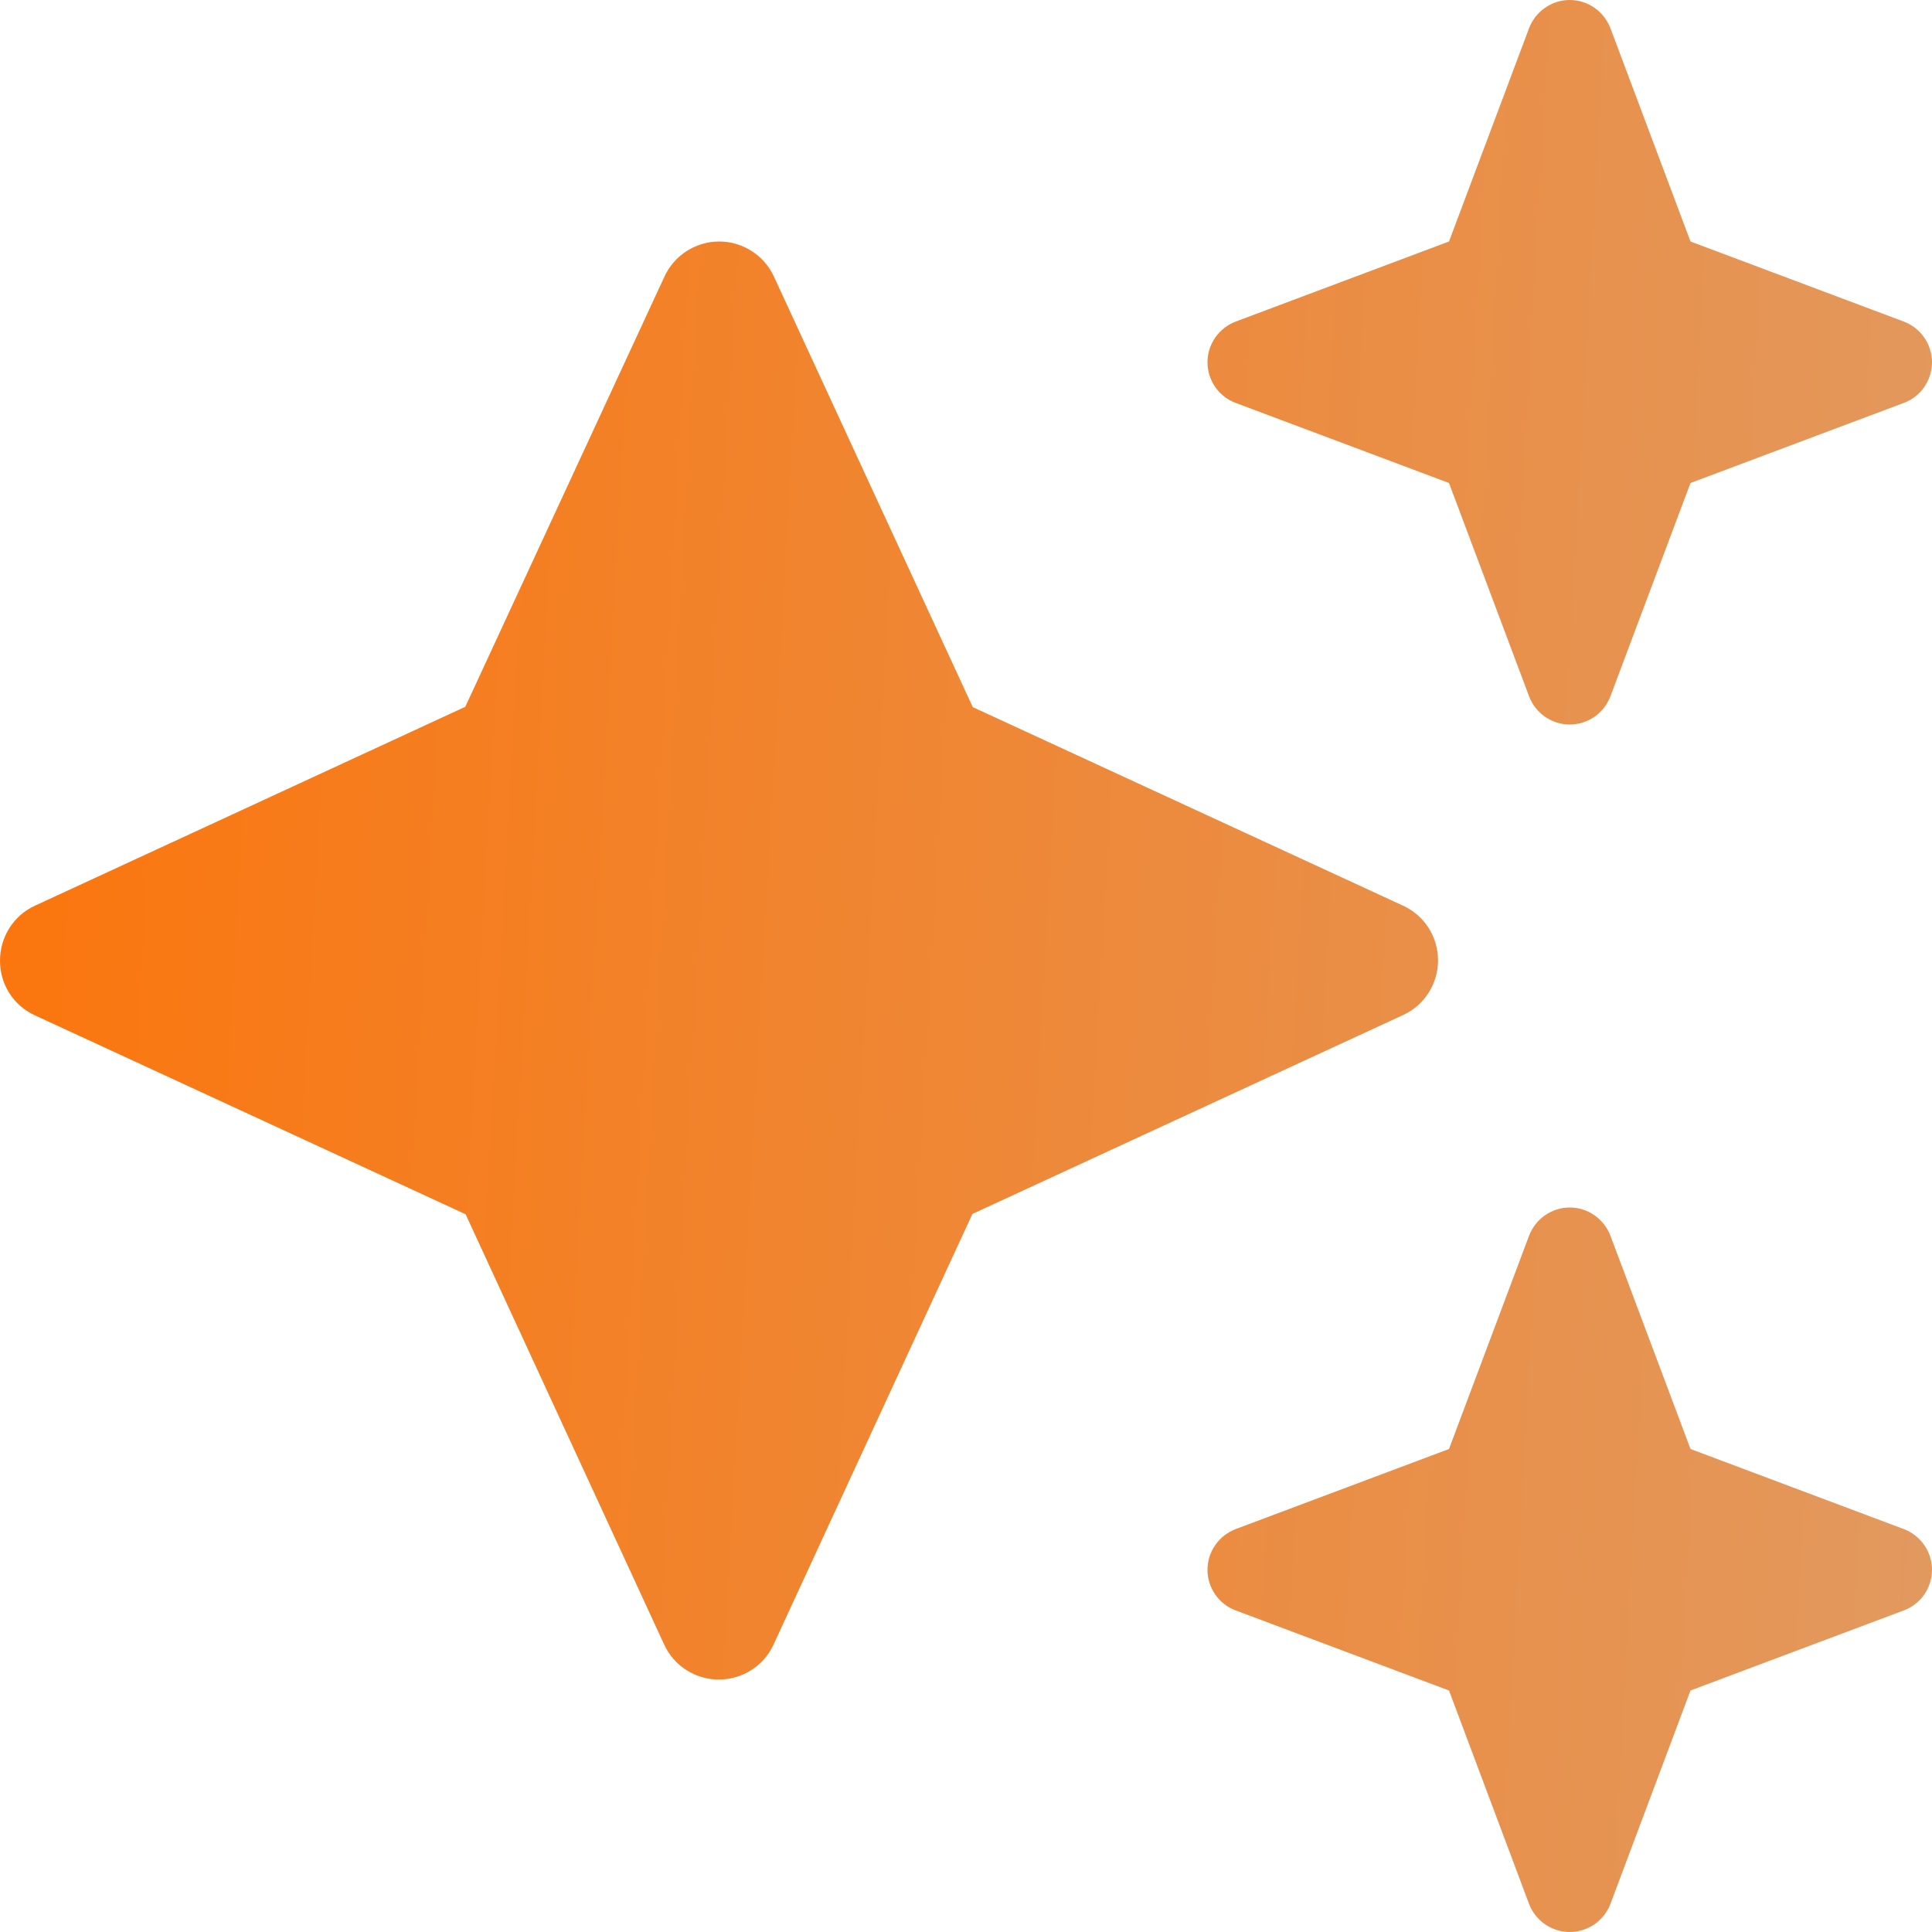
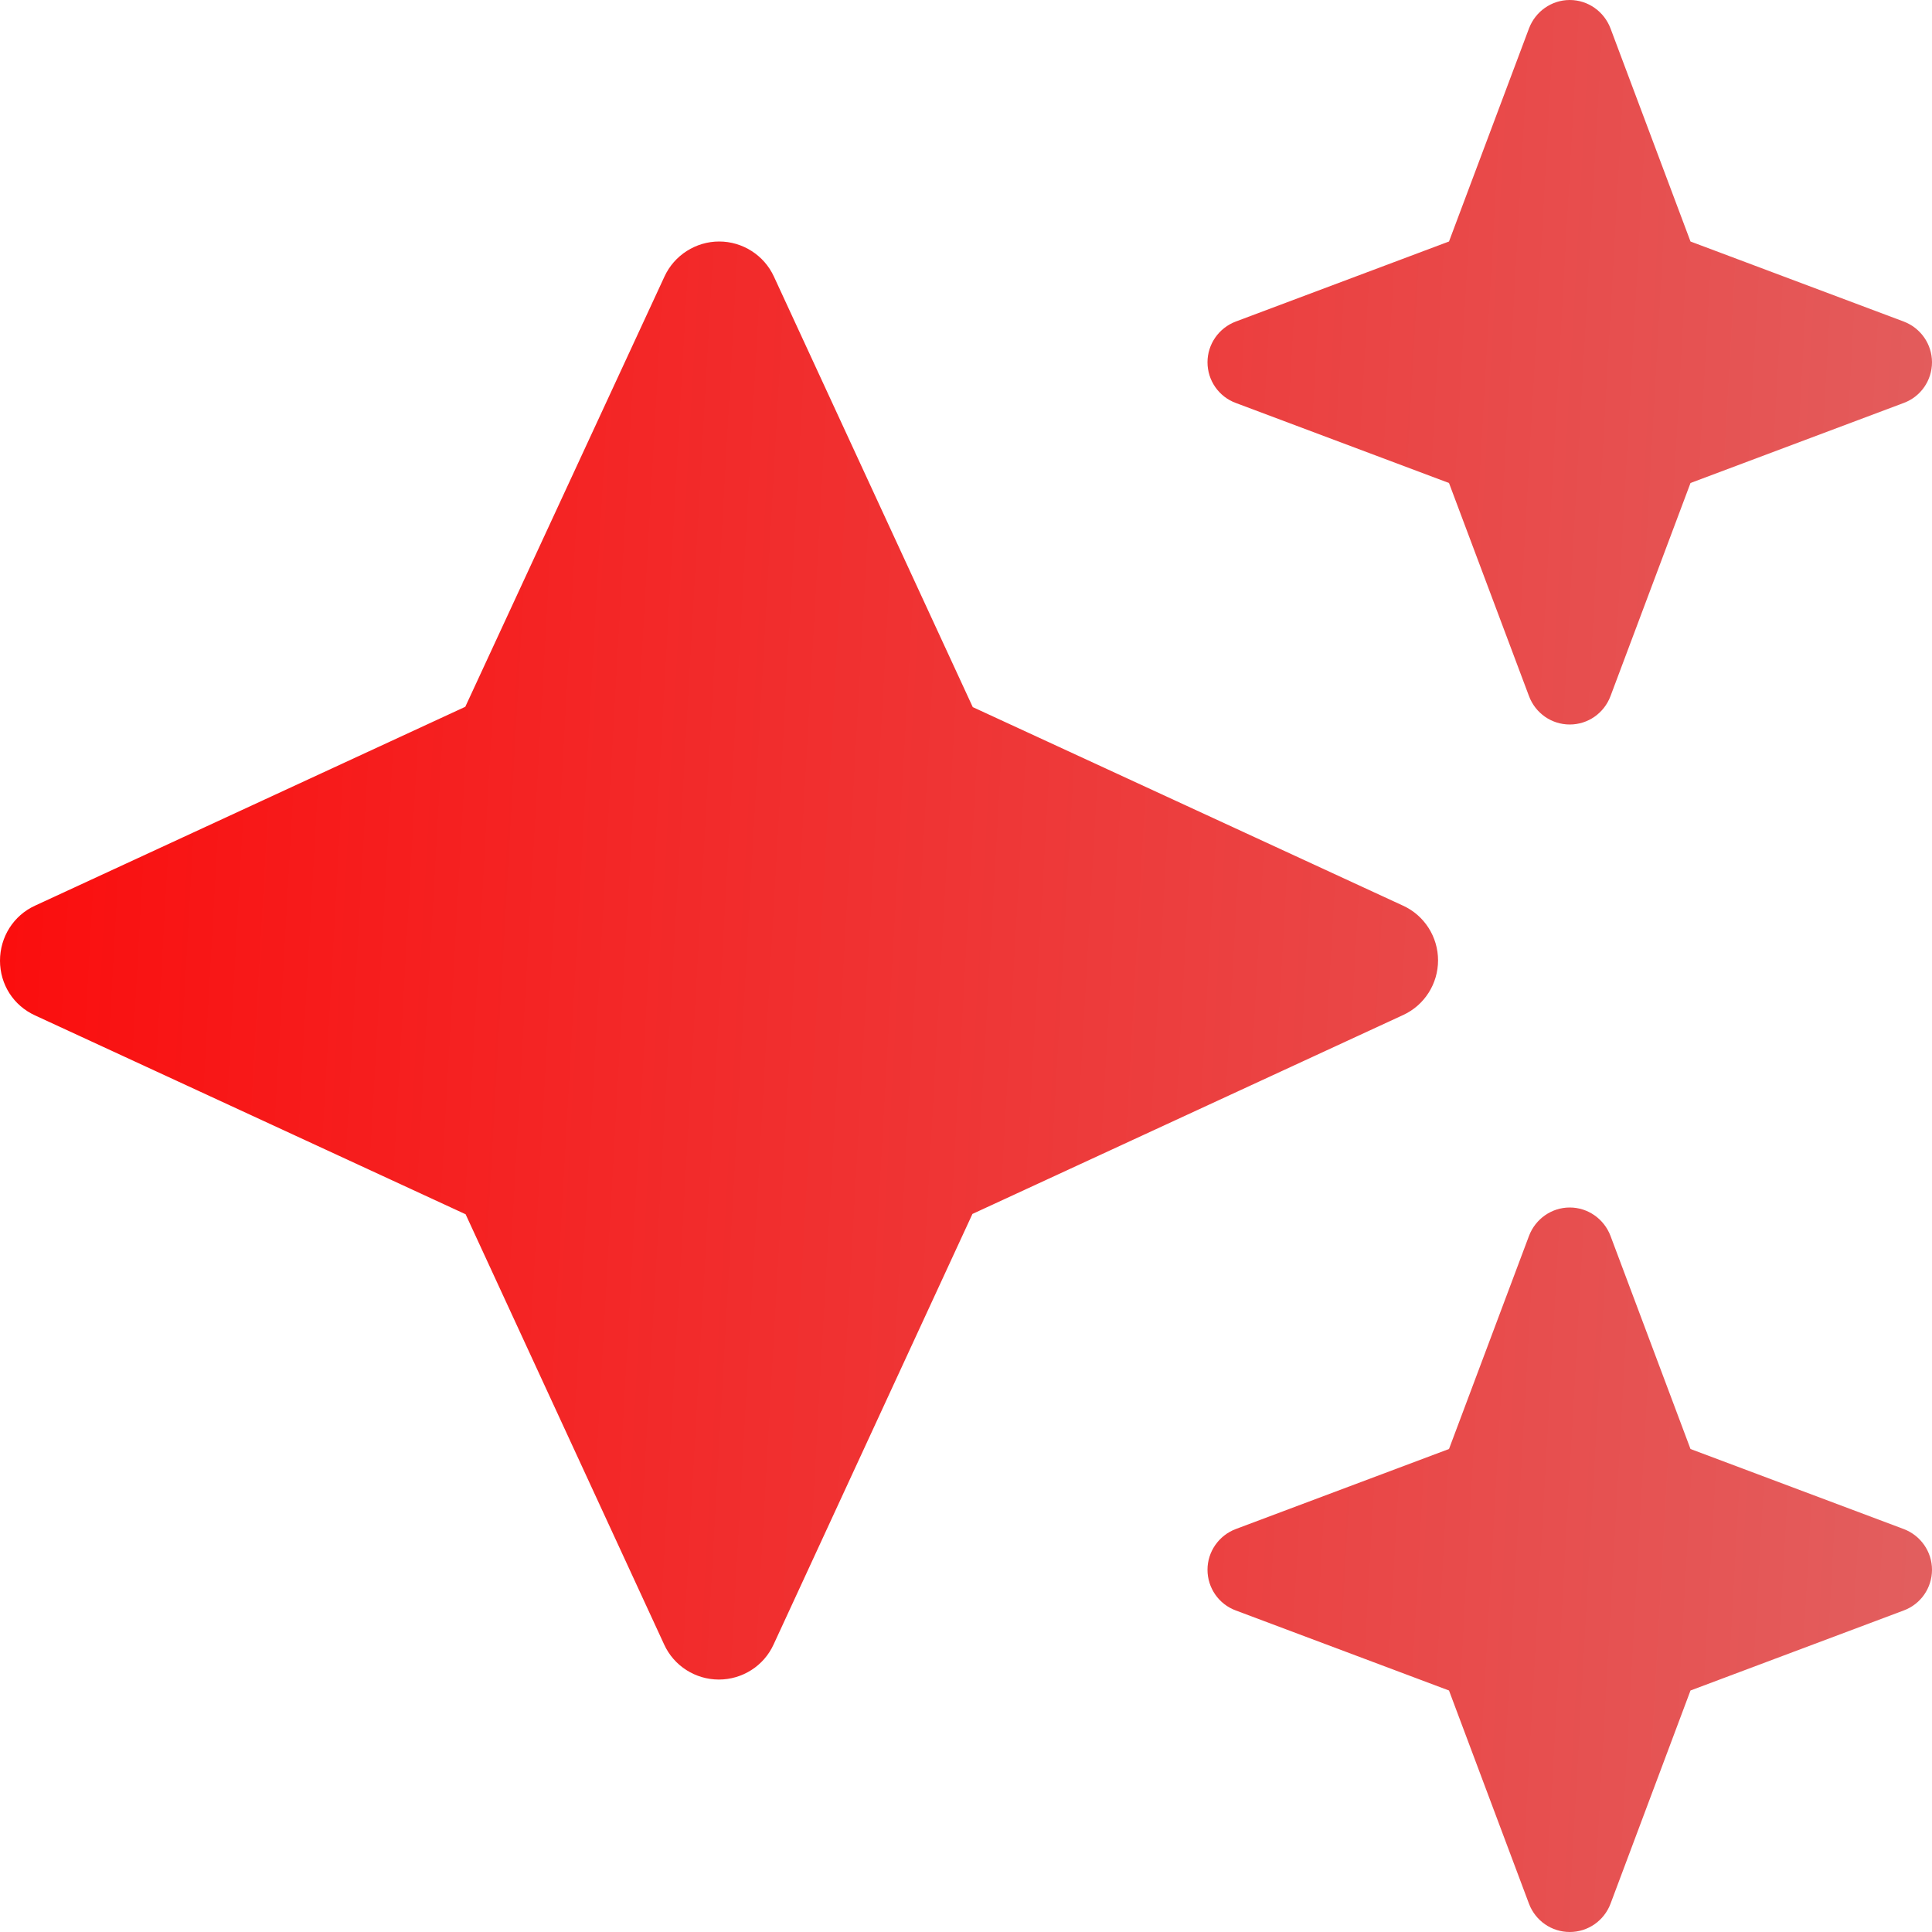
<svg xmlns="http://www.w3.org/2000/svg" width="12" height="12" viewBox="0 0 12 12" fill="none">
  <path d="M7.676 1.997C7.57 2.037 7.5 2.138 7.5 2.25C7.5 2.363 7.57 2.464 7.676 2.503L9 3L9.497 4.324C9.537 4.43 9.637 4.5 9.75 4.5C9.863 4.5 9.963 4.43 10.003 4.324L10.5 3L11.824 2.503C11.93 2.464 12 2.363 12 2.25C12 2.138 11.93 2.037 11.824 1.997L10.5 1.5L10.003 0.176C9.963 0.071 9.863 0 9.75 0C9.637 0 9.537 0.071 9.497 0.176L9 1.5L7.676 1.997ZM4.807 1.718C4.746 1.585 4.612 1.5 4.467 1.5C4.322 1.5 4.188 1.585 4.127 1.718L2.89 4.39L0.218 5.625C0.084 5.686 0 5.82 0 5.967C0 6.115 0.084 6.246 0.218 6.307L2.892 7.542L4.125 10.214C4.186 10.348 4.32 10.432 4.465 10.432C4.61 10.432 4.744 10.348 4.805 10.214L6.04 7.54L8.714 6.305C8.848 6.244 8.932 6.11 8.932 5.965C8.932 5.82 8.848 5.686 8.714 5.625L6.042 4.392L4.807 1.718ZM9 9L7.676 9.497C7.57 9.537 7.5 9.638 7.5 9.75C7.5 9.863 7.57 9.964 7.676 10.003L9 10.5L9.497 11.825C9.537 11.93 9.637 12 9.75 12C9.863 12 9.963 11.93 10.003 11.825L10.5 10.5L11.824 10.003C11.93 9.964 12 9.863 12 9.75C12 9.638 11.93 9.537 11.824 9.497L10.5 9L10.003 7.676C9.963 7.571 9.863 7.5 9.75 7.5C9.637 7.5 9.537 7.571 9.497 7.676L9 9Z" fill="url(#paint0_linear_705_2529)" />
  <defs>
    <linearGradient id="paint0_linear_705_2529" x1="-1.769" y1="0" x2="12.571" y2="0.807" gradientUnits="userSpaceOnUse">
-       <stop stop-color="#FF7000" />
-       <stop offset="1" stop-color="#E2995F" />
+       <stop stop-color="#FF0000" />
+       <stop offset="1" stop-color="#E25F5F" />
    </linearGradient>
  </defs>
</svg>
